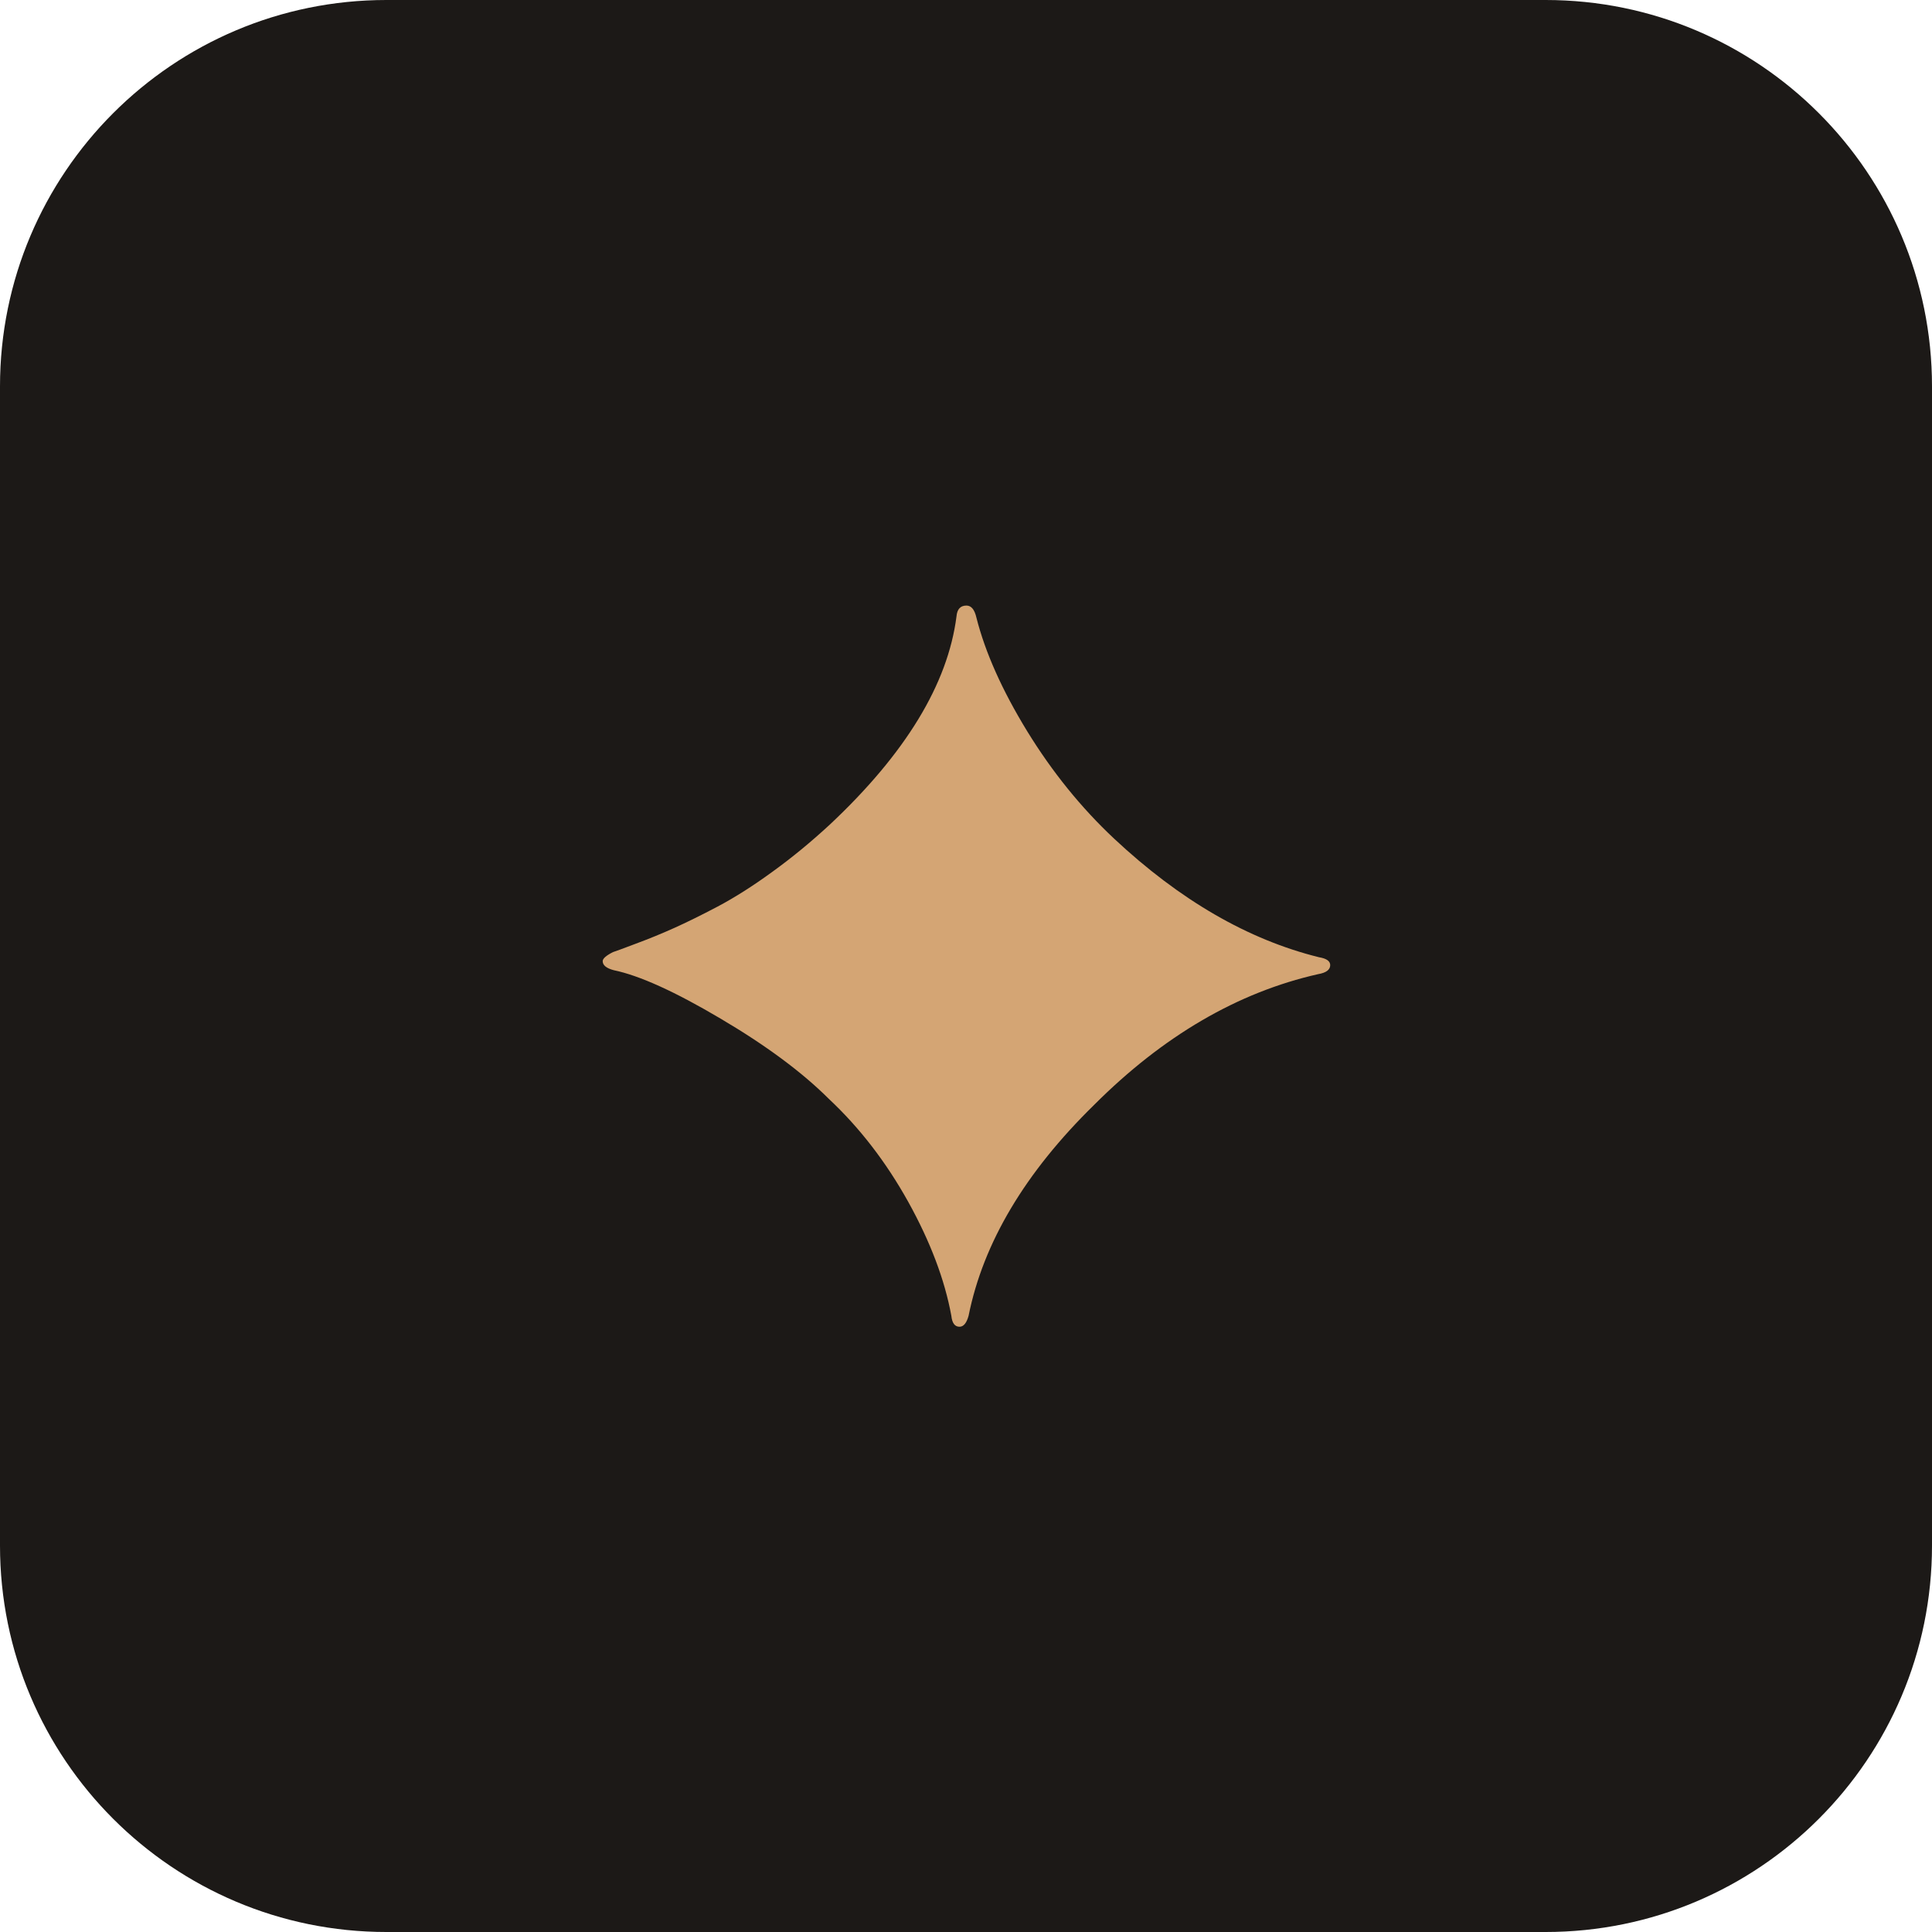
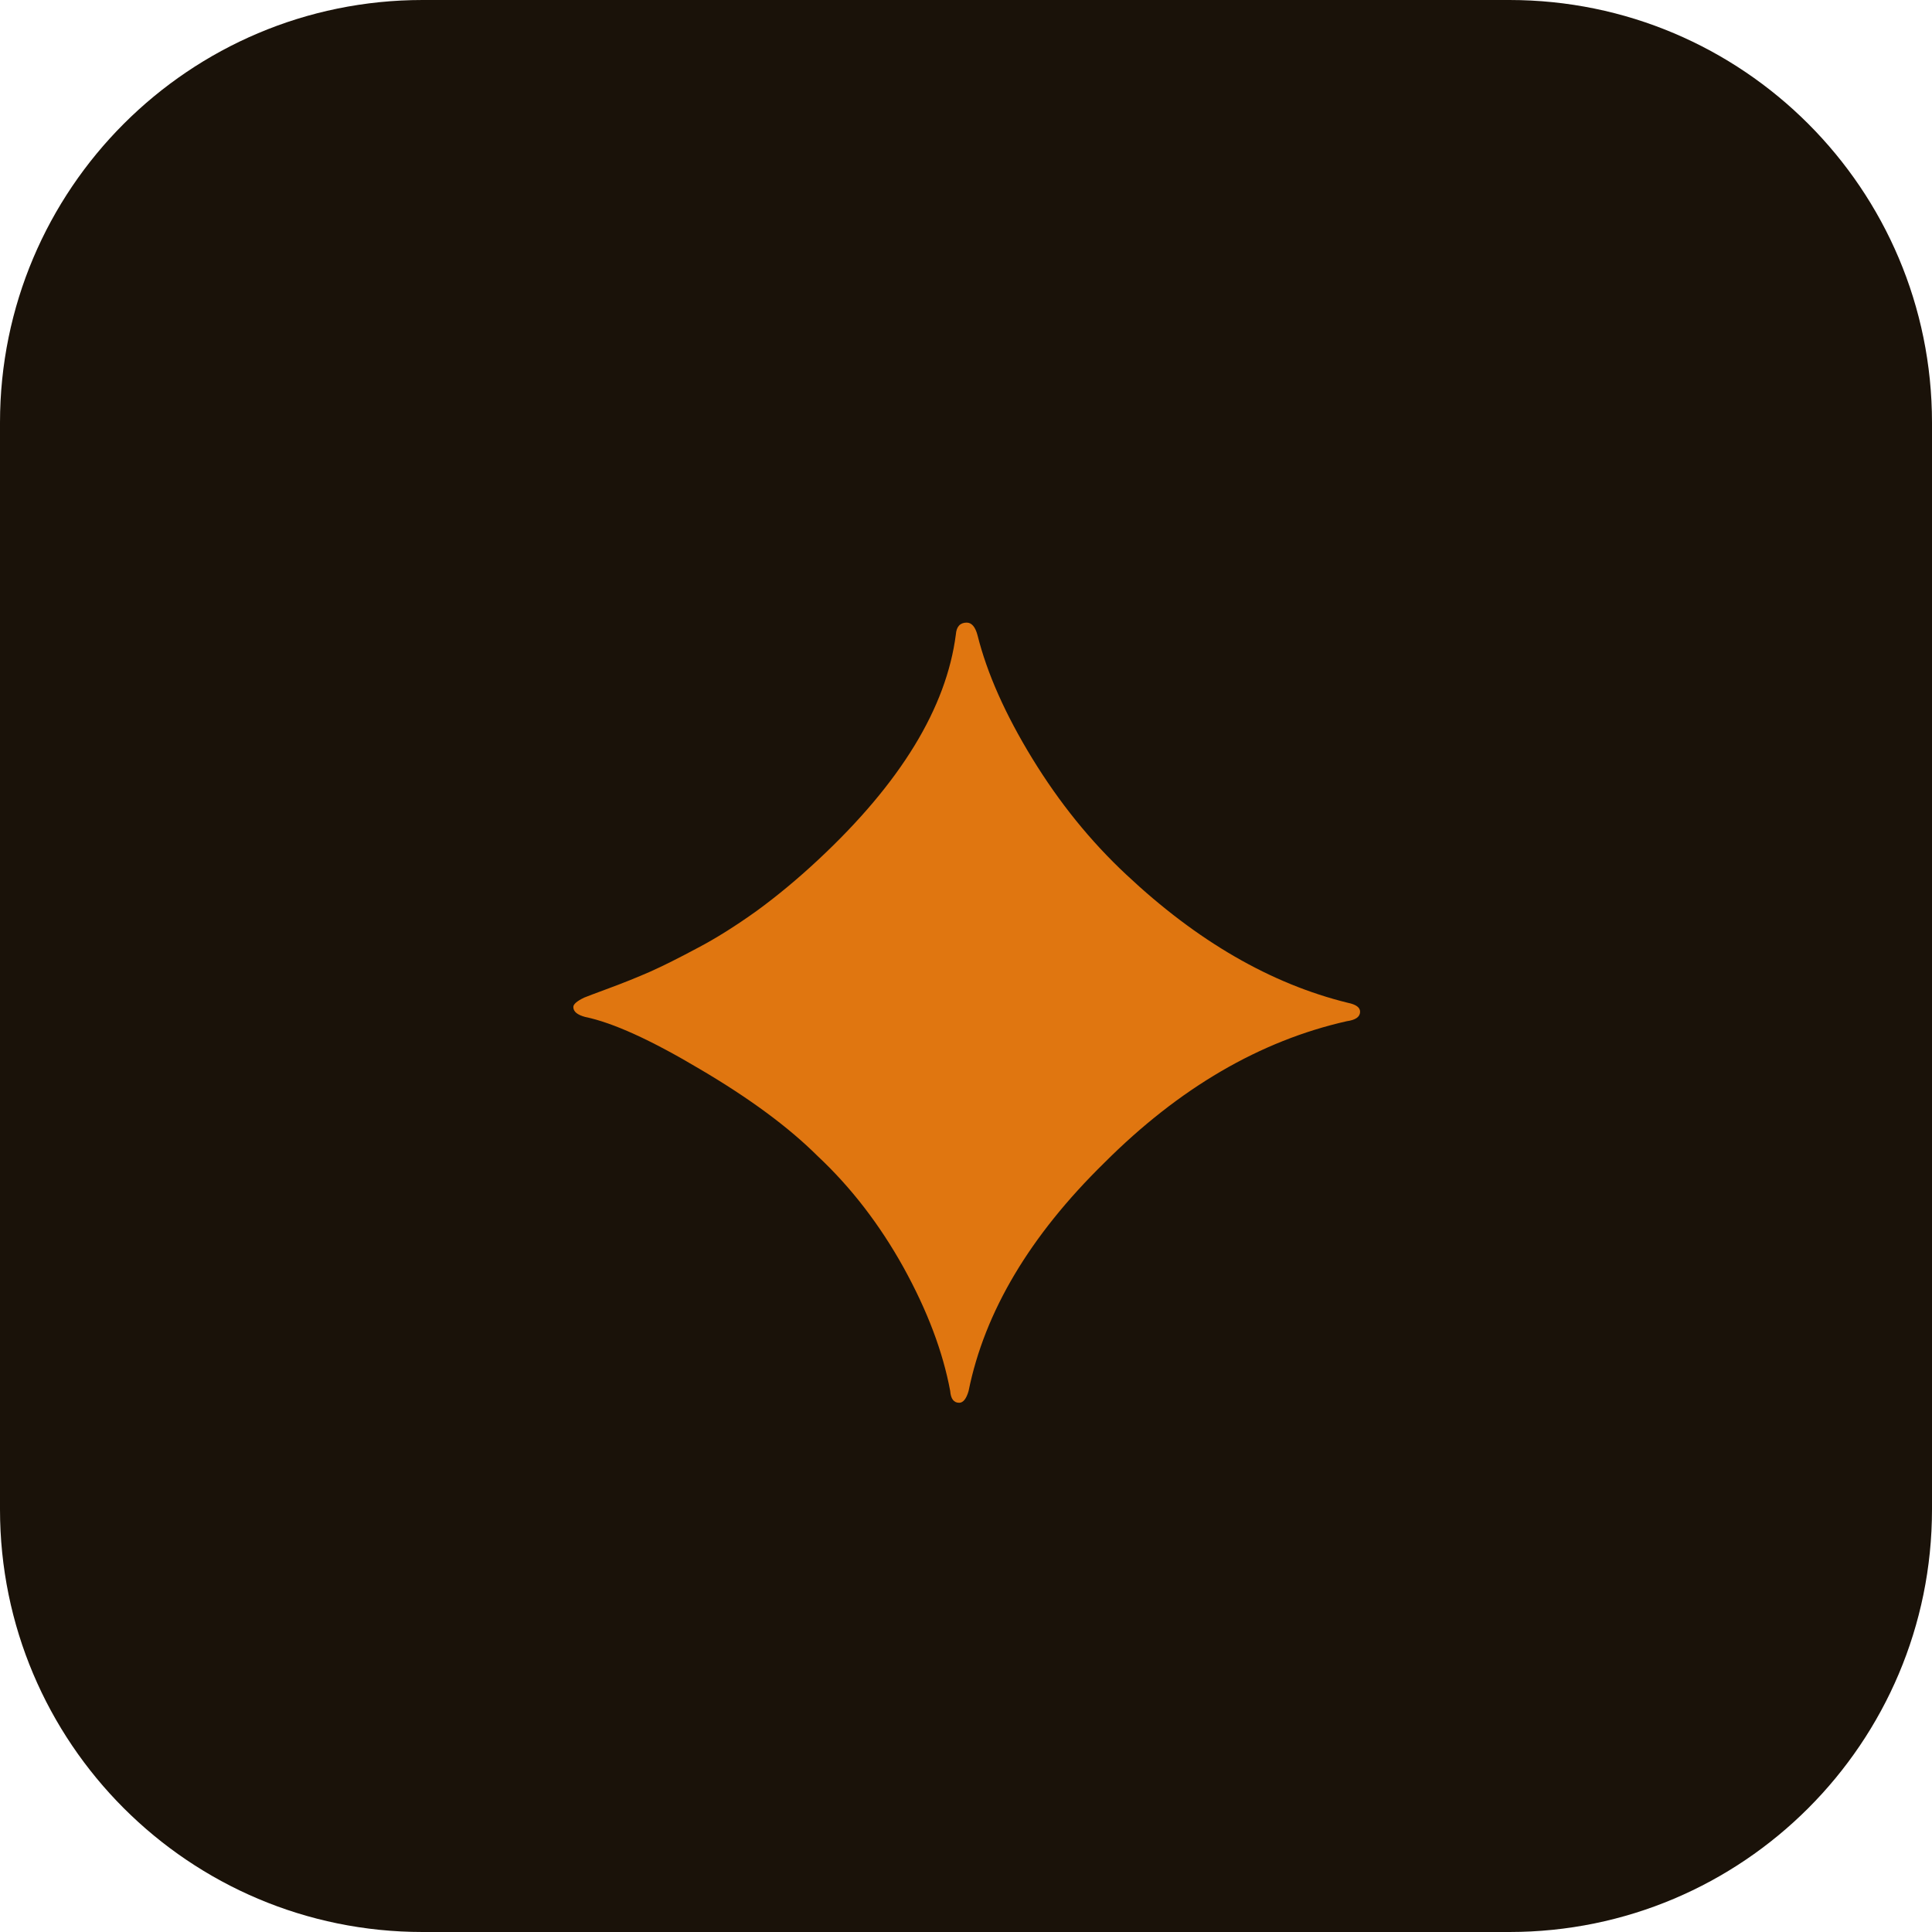
- <svg xmlns="http://www.w3.org/2000/svg" viewBox="0 0 100 100">
-   <rect width="100" height="100" fill="#1c1917" rx="20" />
-   <text x="50" y="68" text-anchor="middle" font-size="52" fill="#d4a574" font-family="Georgia, serif" font-weight="bold">✦</text>
+ <svg xmlns="http://www.w3.org/2000/svg" viewBox="0 0 64 64">
+   <rect width="64" height="64" rx="14" fill="#1A1209" />
+   <text x="32" y="46" text-anchor="middle" font-size="36" font-family="serif" fill="#E07610">✦</text>
</svg>
